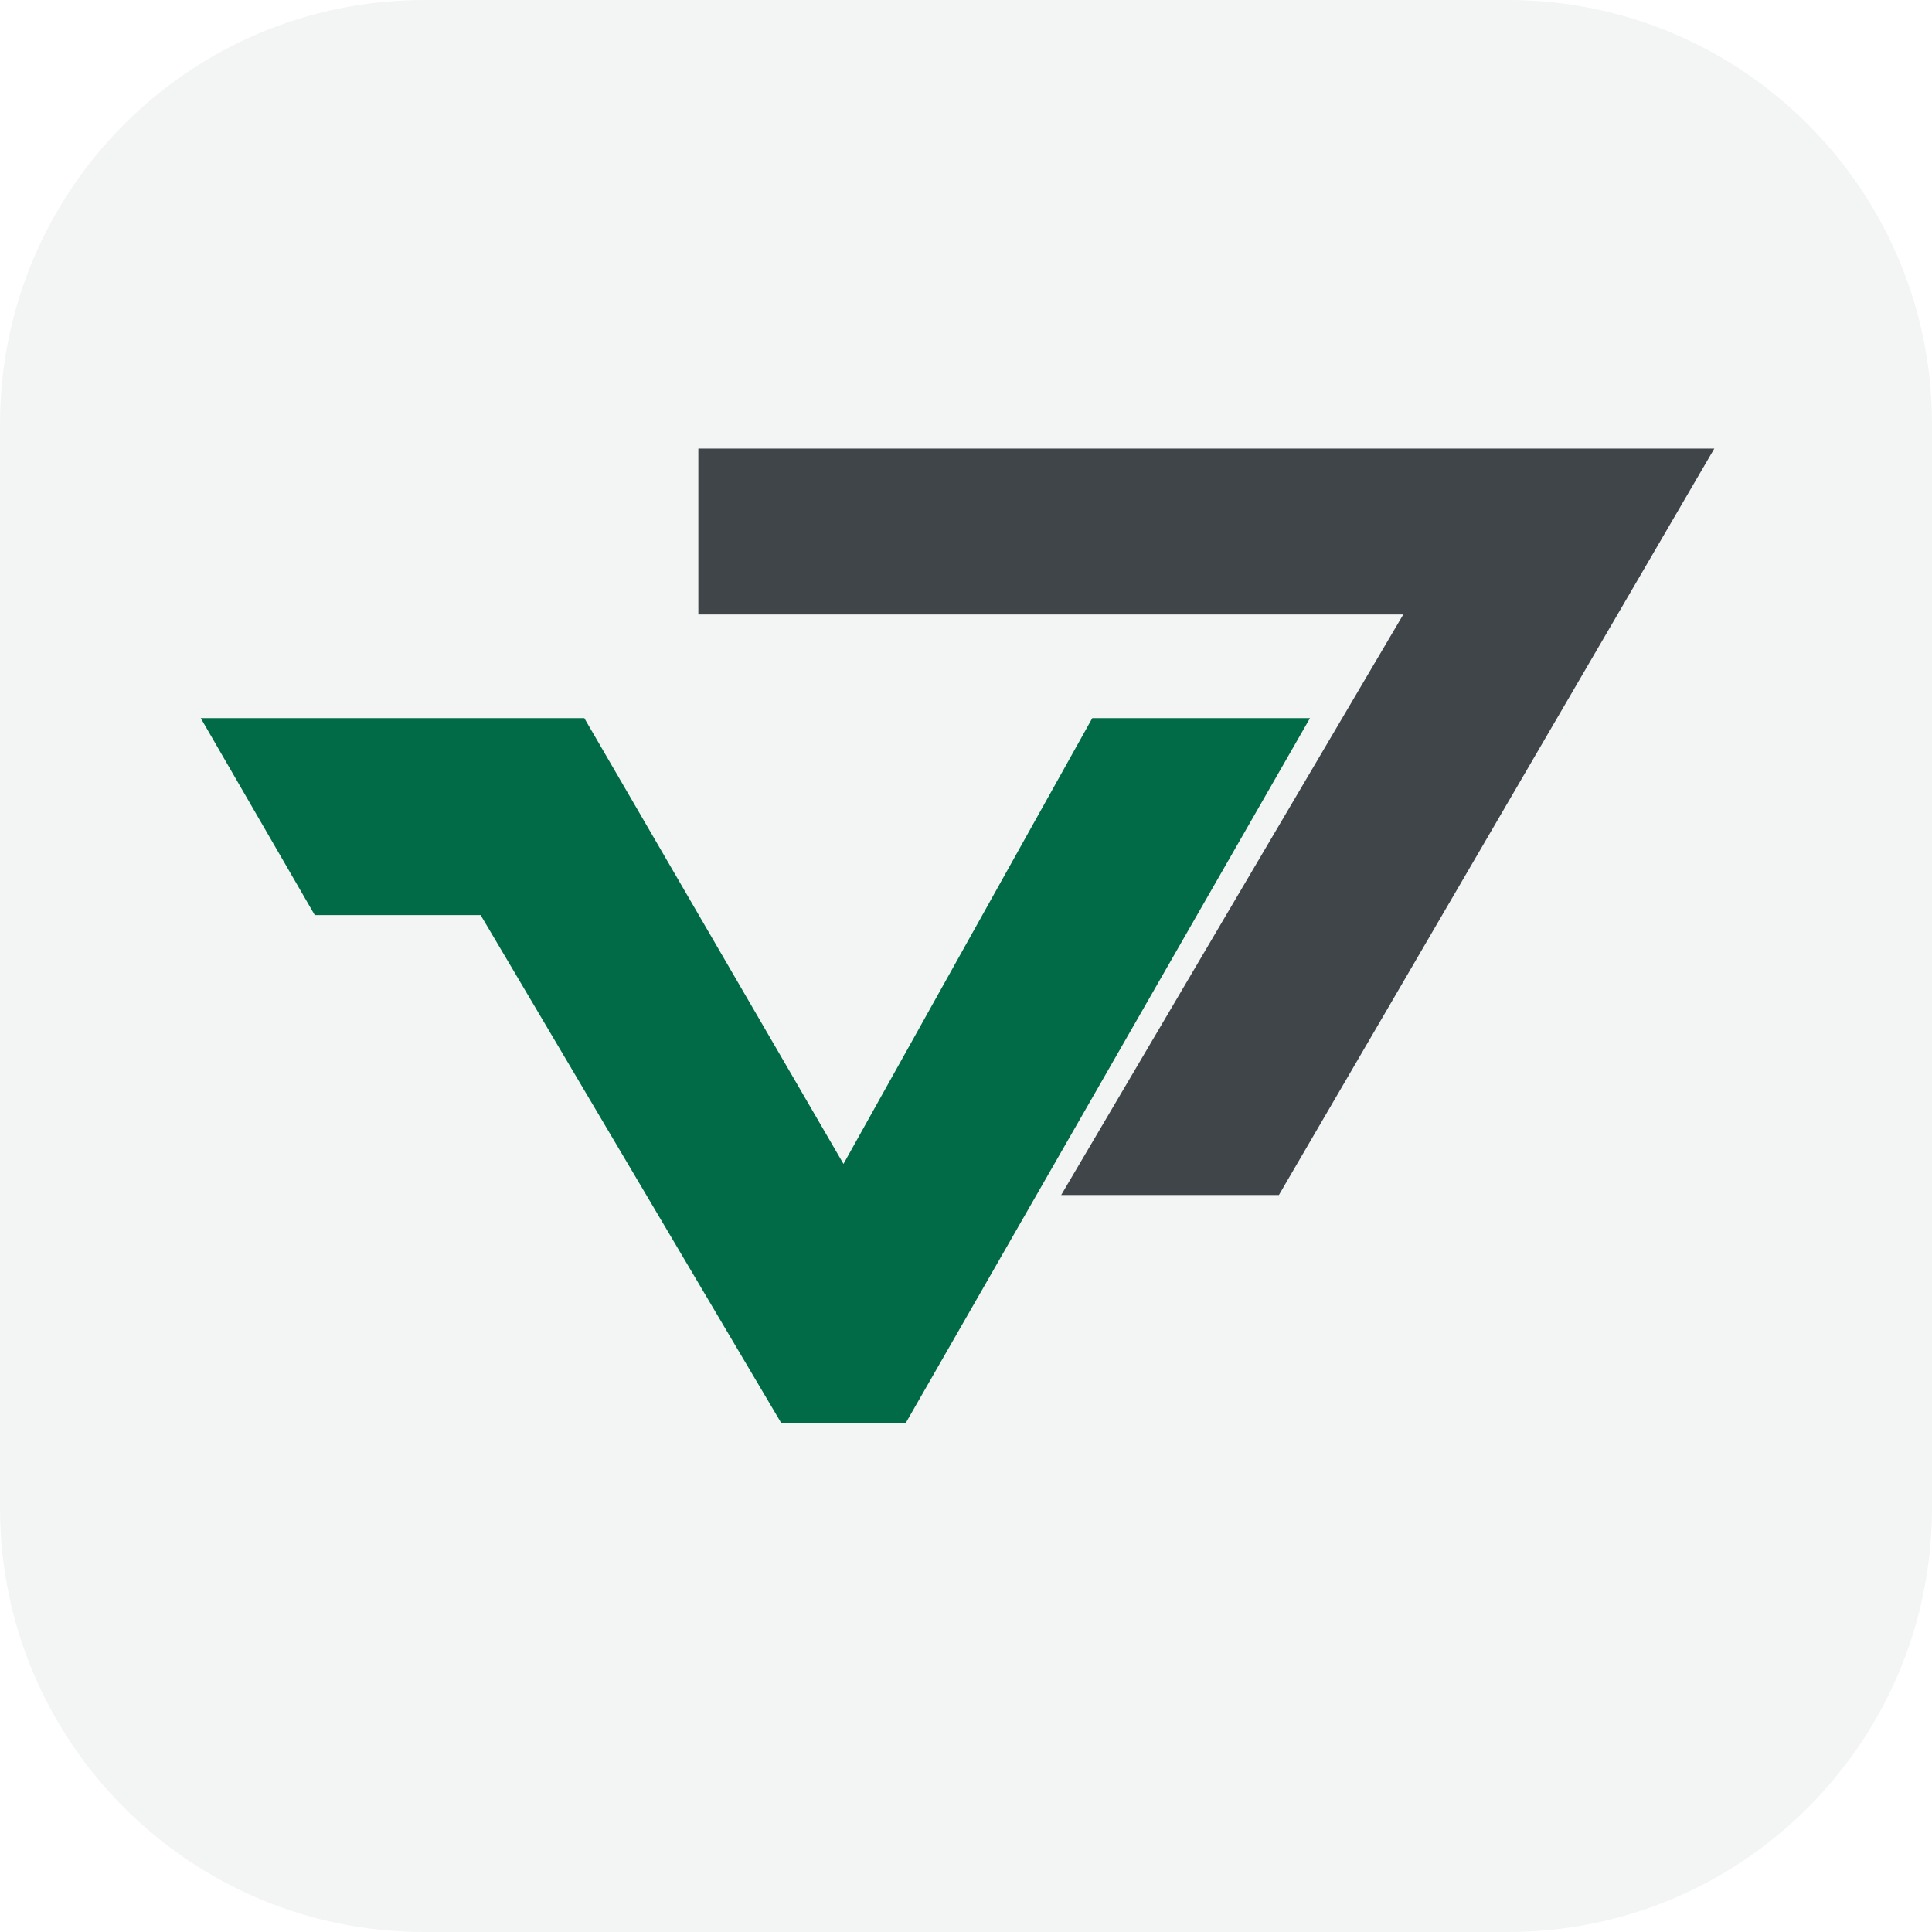
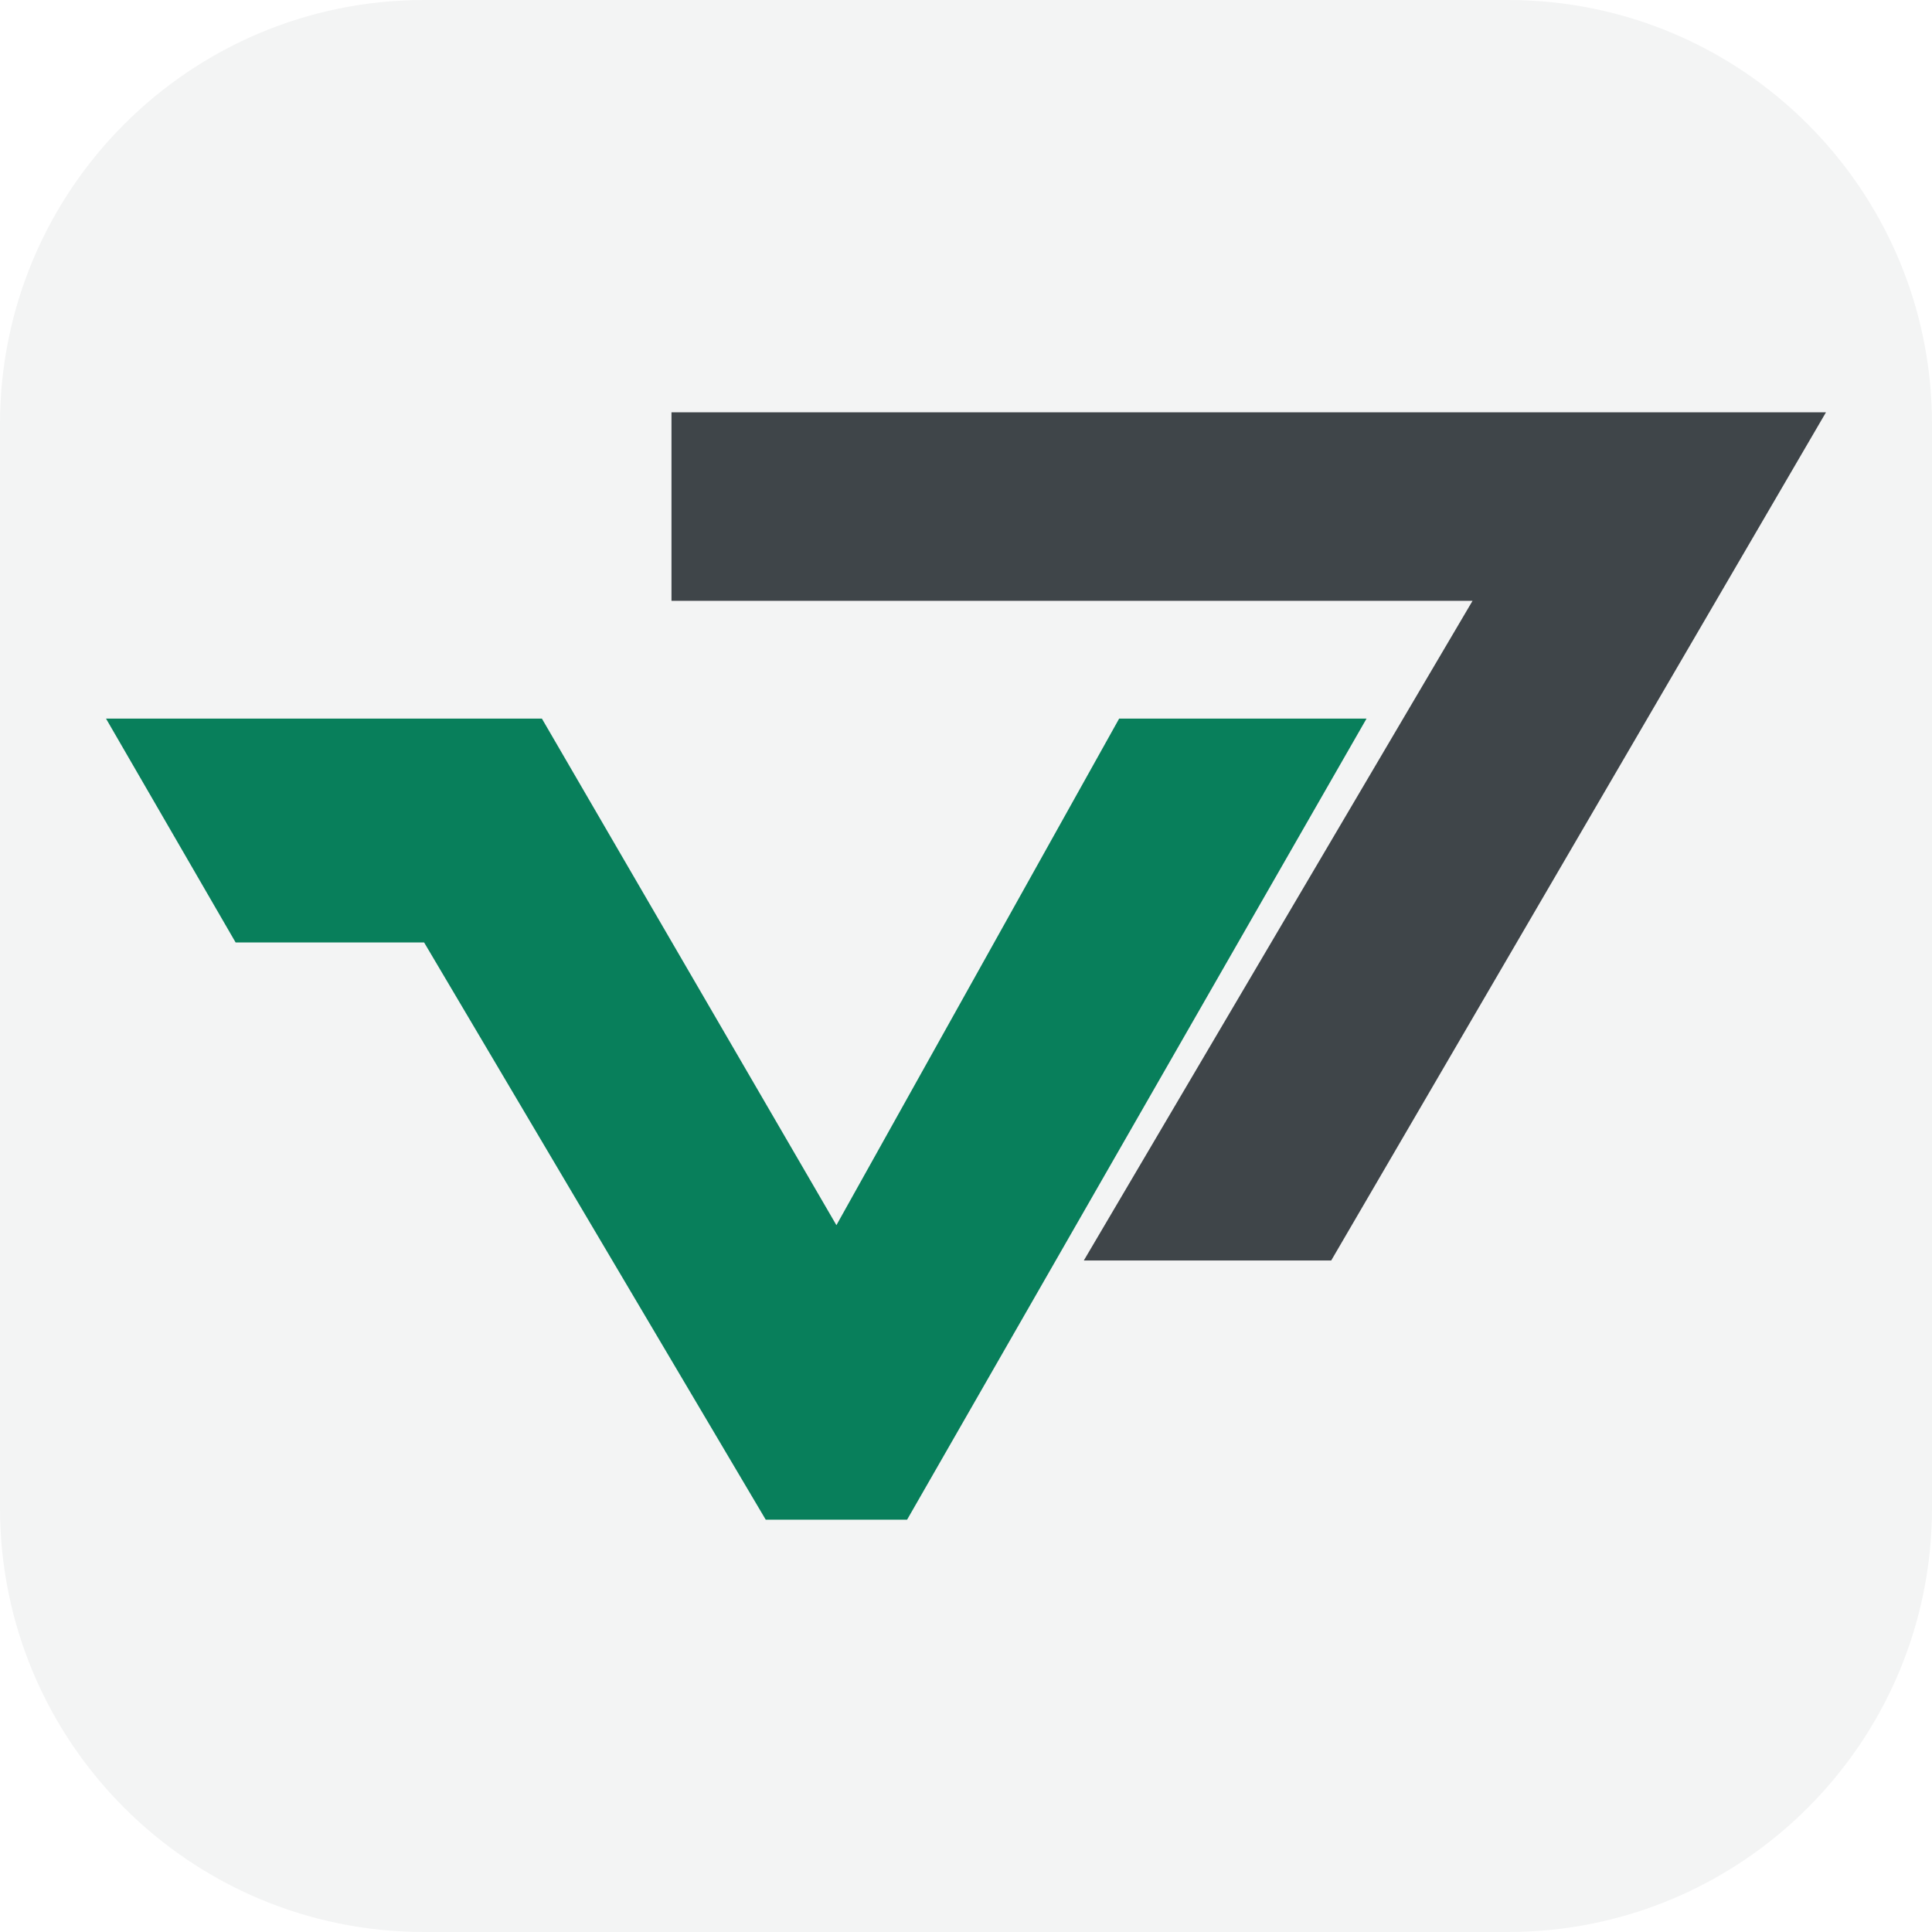
- <svg xmlns="http://www.w3.org/2000/svg" viewBox="0 0 164 164" role="img" aria-labelledby="title">
+ <svg xmlns="http://www.w3.org/2000/svg" width="512" height="512" viewBox="0 0 164 164" shape-rendering="geometricPrecision" role="img" aria-labelledby="title">
  <rect width="164" height="164" rx="36" fill="#f3f4f4" />
-   <g transform="translate(10 24) scale(.88)">
-     <path fill="#006b46" d="M8 42h37l25 43 24-43h21l-39 68H64L35 61H19Z" />
+   <g transform="translate(1 19)">
+     <path fill="#087f5b" d="M8 42h37l25 43 24-43h21l-39 68H64L35 61H19Z" />
    <path fill="#3f4549" d="M56 16h98l-42 72H91l33-56H56Z" />
  </g>
</svg>
